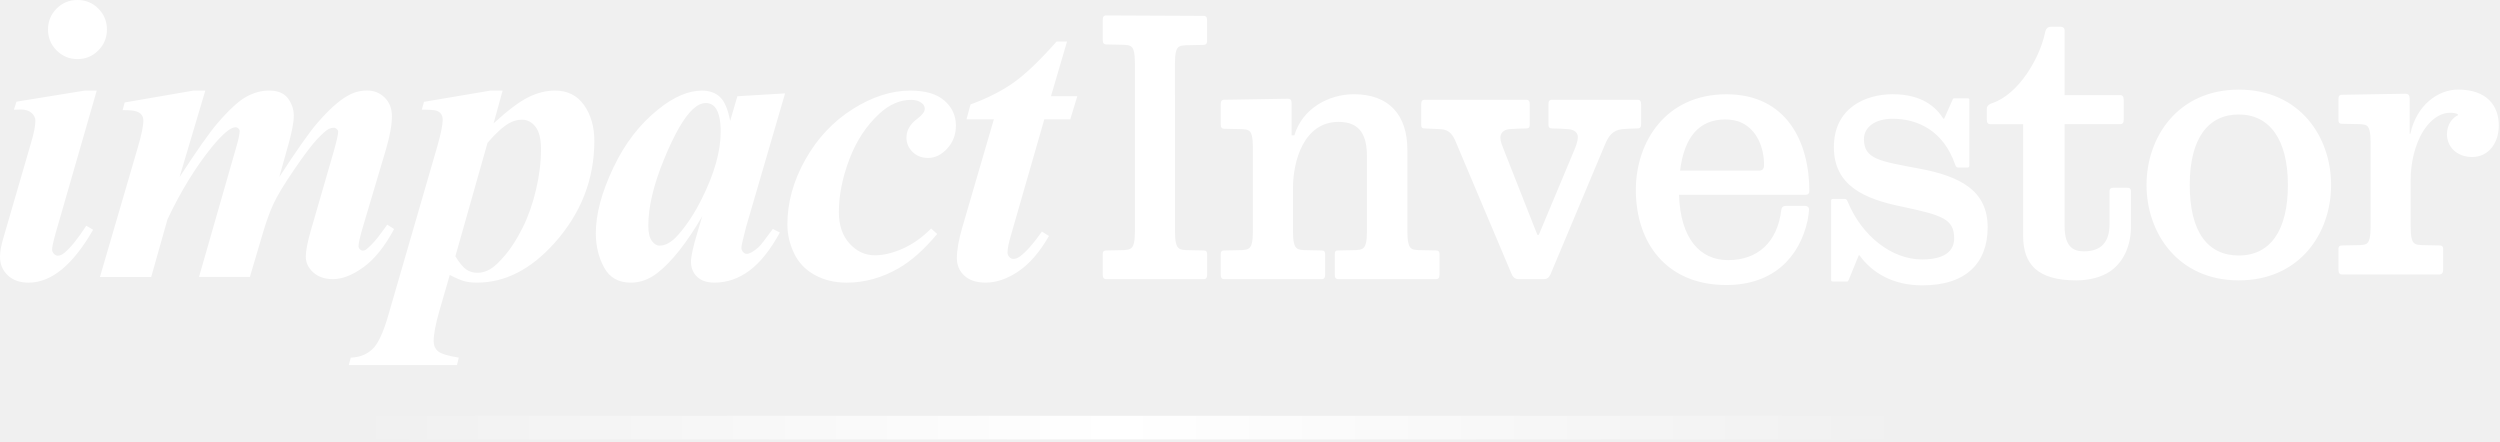
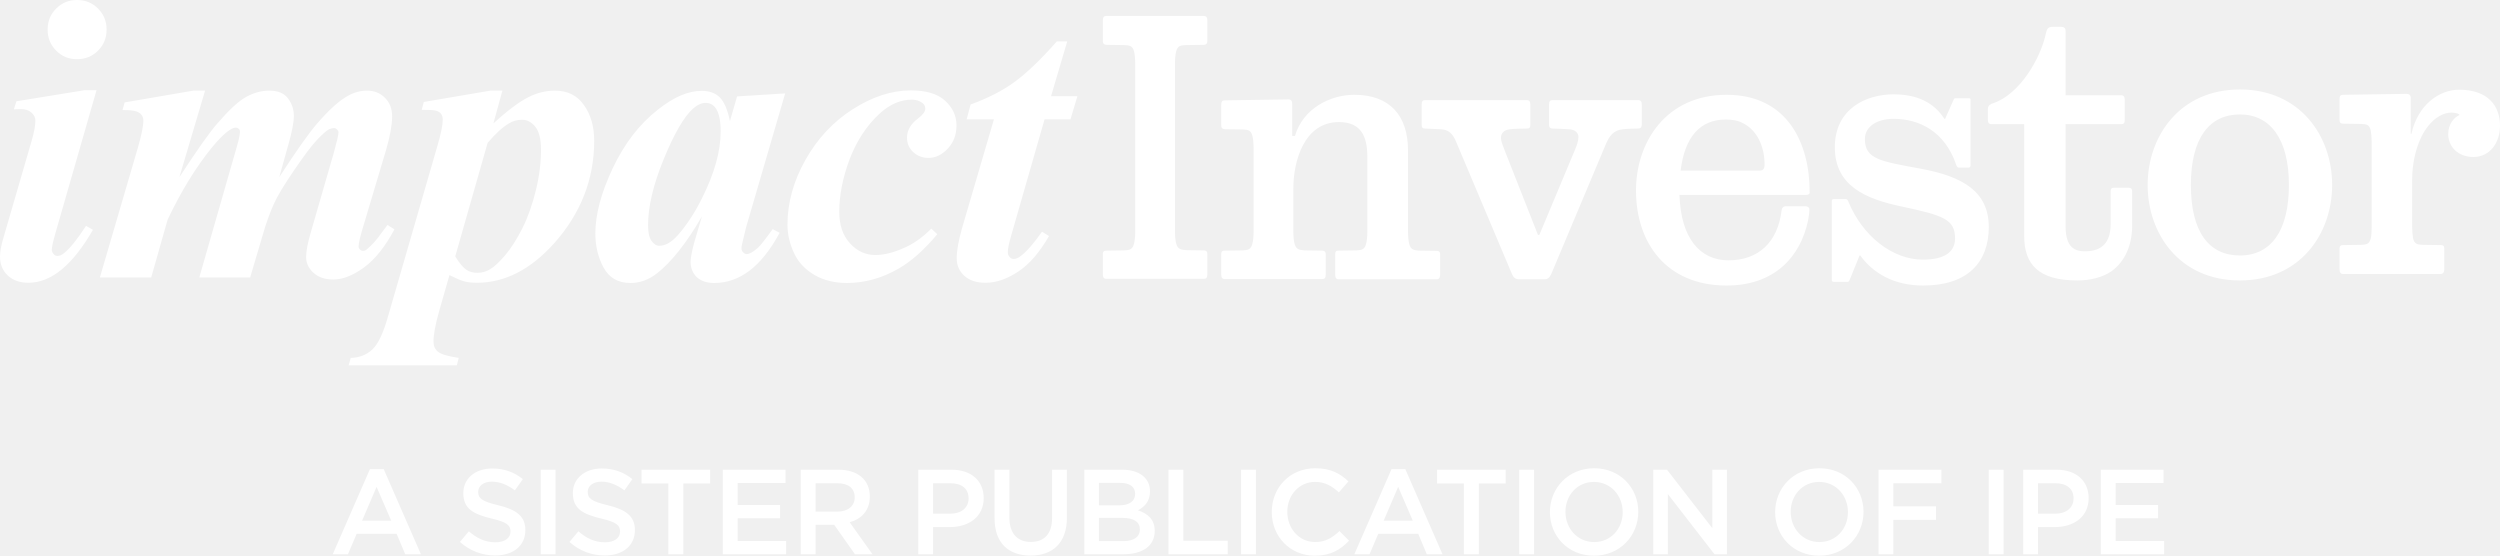
- <svg xmlns="http://www.w3.org/2000/svg" width="1082" height="191" viewBox="0 0 1082 191">
+ <svg xmlns="http://www.w3.org/2000/svg" id="Layer_2" data-name="Layer 2" viewBox="0 0 1081.3 240.35">
  <defs>
-     <linearGradient x1="0%" y1="50.42%" x2="100%" y2="50.42%" id="a">
-       <stop stop-color="#FFF" stop-opacity="0" offset="0%" />
-       <stop stop-color="#FFF" offset="49.09%" />
-       <stop stop-color="#FFF" stop-opacity="0" offset="100%" />
-     </linearGradient>
+     <style>.cls-1,.cls-2{stroke-width:0;fill:#fff}</style>
  </defs>
-   <g fill="none">
-     <g fill="#FFF">
-       <path d="m41.87 39.2-17.84 61.89c-.99 3.54-1.48 5.86-1.48 6.96 0 .64.26 1.23.78 1.78s1.07.83 1.65.83c.99 0 1.97-.43 2.96-1.3 2.61-2.15 5.74-6.03 9.4-11.66l2.96 1.74c-8.76 15.26-18.07 22.89-27.94 22.89-3.77 0-6.78-1.06-9.01-3.18-2.23-2.12-3.35-4.8-3.35-8.05 0-2.15.49-4.87 1.48-8.18l12.1-41.6c1.16-4 1.74-7.02 1.74-9.05 0-1.28-.55-2.41-1.66-3.39-1.1-.98-2.61-1.48-4.52-1.48-.87 0-1.91.03-3.13.08L7.14 44l29.51-4.79h5.22v-.01ZM33.49 0c3.6 0 6.63 1.25 9.09 3.74 2.47 2.5 3.7 5.51 3.7 9.05 0 3.54-1.25 6.56-3.74 9.05-2.49 2.5-5.51 3.74-9.05 3.74-3.48 0-6.47-1.25-8.97-3.74-2.5-2.49-3.74-5.51-3.74-9.05 0-3.54 1.23-6.56 3.7-9.05C26.95 1.25 29.95 0 33.49 0Zm55.37 39.2L77.72 76.62c7.48-11.49 12.94-19.24 16.36-23.24 5.05-5.86 9.21-9.69 12.49-11.49 3.28-1.8 6.57-2.7 9.88-2.7 3.77 0 6.5 1.13 8.18 3.39 1.68 2.26 2.52 4.76 2.52 7.48 0 2.84-.78 7.02-2.35 12.53l-3.92 14.01c7.54-11.6 12.97-19.32 16.28-23.15 5.1-5.92 9.54-9.92 13.32-12.01 2.61-1.51 5.4-2.26 8.35-2.26 3.08 0 5.64 1.03 7.7 3.09 2.06 2.06 3.09 4.74 3.09 8.05 0 3.72-.87 8.53-2.61 14.45l-9.66 32.47c-1.45 4.82-2.18 7.92-2.18 9.31 0 .46.19.9.56 1.3.38.41.8.61 1.26.61.64 0 1.19-.2 1.65-.61 2.09-1.68 4.29-4.15 6.61-7.4.52-.7 1.31-1.77 2.35-3.22l2.96 1.91c-4 7.48-8.4 12.97-13.19 16.45-4.79 3.48-9.21 5.22-13.27 5.22-3.54 0-6.38-.97-8.53-2.92-2.15-1.94-3.22-4.22-3.22-6.83 0-2.49.72-6.26 2.18-11.31l9.83-33.94c1.33-4.7 2-7.63 2-8.79 0-.41-.2-.8-.61-1.17-.41-.38-.81-.57-1.22-.57-.75 0-1.51.17-2.26.52-1.1.58-2.8 2.09-5.09 4.52-2.29 2.44-5.58 6.8-9.88 13.1-4.3 6.3-7.27 11.21-8.92 14.75-1.65 3.54-3.29 8.12-4.92 13.75l-5.31 17.93H86.13l16.3-56.8c.87-3.08 1.3-5.19 1.3-6.35 0-.41-.19-.78-.56-1.13-.38-.35-.77-.52-1.18-.52-2.15 0-5.54 2.82-10.18 8.44-7.08 8.7-13.52 19.18-19.32 31.42l-7.05 24.98H43.25l16.36-55.96c1.62-5.51 2.44-9.43 2.44-11.75 0-.93-.23-1.73-.7-2.39-.47-.67-1.22-1.19-2.26-1.56-1.05-.38-3.05-.57-6.01-.57l.87-3.31 29.68-5.13h5.23v-.02Z" />
-       <path d="m183.51 44.07 28.81-4.87h5.22l-3.92 14.19c6.09-5.57 11.08-9.33 14.97-11.27 3.89-1.94 7.75-2.92 11.58-2.92 5.45 0 9.66 2.1 12.62 6.31 2.96 4.21 4.44 9.36 4.44 15.45 0 16.65-5.77 31.42-17.32 44.3-10.21 11.37-21.35 17.06-33.42 17.06-2.15 0-3.98-.2-5.48-.61-1.51-.41-3.63-1.3-6.35-2.7l-4.53 15.67c-1.63 5.69-2.44 10.01-2.44 12.97 0 1.86.64 3.32 1.91 4.39 1.28 1.07 4.26 1.99 8.96 2.74l-.78 3.22h-46.83l.87-3.22c3.71-.12 6.8-1.31 9.27-3.57 2.47-2.26 4.77-7.14 6.92-14.62l21.24-73.2c1.57-5.45 2.35-9.31 2.35-11.58 0-.99-.23-1.81-.7-2.48-.46-.67-1.16-1.14-2.09-1.44-.93-.29-3.02-.43-6.27-.43l.97-3.39Zm13.57 66.85c1.74 2.84 3.31 4.74 4.7 5.7 1.39.96 3.02 1.44 4.87 1.44 1.86 0 3.67-.51 5.44-1.52 1.77-1.01 3.96-3.06 6.57-6.14 2.61-3.07 5.12-7.02 7.53-11.84s4.34-10.28 5.79-16.41c1.45-6.12 2.17-11.97 2.17-17.54 0-4.47-.8-7.71-2.39-9.75-1.6-2.03-3.53-3.05-5.79-3.05-2.03 0-3.95.52-5.74 1.57-2.61 1.51-5.69 4.32-9.23 8.44l-13.92 49.1Zm142.7-70.5L322.89 98.3l-1.74 7.05c-.17.87-.26 1.51-.26 1.91 0 .69.25 1.3.74 1.83.49.52 1 .78 1.52.78 1.22 0 2.9-.93 5.05-2.78.87-.75 2.96-3.42 6.27-8.01l3.05 1.56c-4.12 7.55-8.52 13.04-13.19 16.5-4.67 3.45-9.7 5.18-15.1 5.18-3.31 0-5.83-.86-7.57-2.57-1.74-1.71-2.61-3.87-2.61-6.48 0-2.26.93-6.47 2.78-12.62l2.09-7.05c-6.73 11.55-13.2 19.73-19.41 24.55-3.6 2.78-7.43 4.18-11.49 4.18-5.34 0-9.2-2.19-11.58-6.57-2.38-4.38-3.57-9.33-3.57-14.84 0-8.18 2.49-17.57 7.49-28.16 4.99-10.59 11.55-19.1 19.67-25.54 6.67-5.34 12.94-8.01 18.8-8.01 3.25 0 5.86.94 7.83 2.83 1.97 1.89 3.42 5.32 4.35 10.31l3.13-10.7 20.64-1.23Zm-27.86 16.54c0-4.7-.73-8.09-2.18-10.18-1.04-1.45-2.47-2.18-4.26-2.18-1.8 0-3.66.87-5.57 2.61-3.89 3.6-8.08 10.89-12.58 21.89s-6.74 20.5-6.74 28.5c0 3.08.51 5.3 1.52 6.66 1.01 1.36 2.13 2.05 3.35 2.05 2.61 0 5.25-1.51 7.92-4.53 3.83-4.29 7.28-9.55 10.36-15.75 5.46-10.91 8.18-20.6 8.18-29.07ZM403 98.91l2.61 2.35c-5.63 6.73-11.17 11.66-16.62 14.8-7.25 4.18-14.77 6.27-22.54 6.27-5.22 0-9.85-1.12-13.88-3.35-4.03-2.23-7.01-5.37-8.92-9.4-1.91-4.03-2.87-8.17-2.87-12.4 0-9.52 2.58-18.87 7.75-28.07 5.16-9.19 11.98-16.48 20.45-21.85 8.47-5.37 16.8-8.05 24.98-8.05 6.56 0 11.49 1.45 14.8 4.35 3.31 2.9 4.96 6.5 4.96 10.79 0 3.89-1.25 7.2-3.74 9.92-2.5 2.73-5.28 4.09-8.36 4.09-2.67 0-4.89-.87-6.66-2.61-1.77-1.74-2.65-3.8-2.65-6.18 0-3.14 1.57-5.86 4.7-8.18 2.15-1.62 3.22-3.04 3.22-4.26 0-1.05-.43-1.89-1.3-2.52-1.16-.93-2.67-1.39-4.53-1.39-4.87 0-9.46 1.97-13.75 5.92-5.69 5.22-10.04 11.84-13.06 19.84-3.02 8.01-4.53 15.61-4.53 22.8 0 5.69 1.54 10.23 4.61 13.62 3.08 3.39 6.73 5.09 10.97 5.09 3.71 0 7.73-.96 12.05-2.87 4.32-1.92 8.42-4.82 12.31-8.71Zm58.82-80.95-6.96 23.68h11.4l-3.05 10.01h-11.23l-14.53 50.48c-.93 3.14-1.39 5.51-1.39 7.14 0 .76.26 1.41.78 1.96s1.1.83 1.74.83c.99 0 2-.4 3.05-1.22 2.67-2.03 5.77-5.57 9.31-10.62l3.05 1.91c-4 6.96-8.41 12.07-13.23 15.32s-9.55 4.87-14.19 4.87c-3.95 0-7.01-1-9.18-3-2.18-2-3.26-4.54-3.26-7.62 0-3.36.75-7.69 2.26-12.97l13.75-47.08H418.3l1.74-6.44c7.43-2.73 13.69-5.92 18.8-9.57 5.11-3.65 11.26-9.54 18.45-17.67h4.53v-.01Z" />
-     </g>
-     <path fill="url(#a)" d="M828.14 179.957v10.226H150.55v-10.226z" />
-     <path d="M621.52 120.81h-42.33c-1.05 0-1.5-.6-1.5-1.94v-8.83c0-1.35.45-1.64 1.5-1.64 1.35 0 6.13-.15 7.63-.15 2.39-.15 3.74-.45 4.34-2.99.3-1.05.45-2.99.45-4.94V67.71c0-8.82-2.69-14.96-12.27-14.96-14.96 0-19.74 16.75-19.74 28.72v18.85c0 1.94.15 3.89.45 4.94.6 2.54 1.94 2.84 4.34 2.99 1.5 0 6.13.15 7.48.15 1.05 0 1.65.3 1.65 1.64v8.83c0 1.35-.45 1.94-1.5 1.94h-42.19c-1.05 0-1.5-.6-1.5-1.94v-8.83c0-1.35.6-1.64 1.65-1.64 1.35 0 5.98-.15 7.48-.15 2.39-.15 3.74-.45 4.34-2.99.3-1.05.45-2.99.45-4.94v-36.5c0-1.94-.15-4.04-.45-5.09-.6-2.54-1.94-2.69-4.34-2.84-1.5 0-6.13-.15-7.48-.15-1.05 0-1.65-.45-1.65-1.79v-8.83c0-1.35.45-1.94 1.5-1.94s26.33-.45 27.52-.45c1.2 0 1.65.6 1.65 1.94v13.91h1.2c3.44-11.67 14.96-17.8 25.73-17.8 15.26 0 23.18 8.97 23.18 24.08v35.45c0 1.94.15 3.89.45 4.94.6 2.54 1.79 2.84 4.19 2.99 1.5 0 6.28.15 7.63.15 1.05 0 1.64.3 1.64 1.64v8.83c-.01 1.35-.45 1.95-1.5 1.95ZM520.93 6.87c1.05 0 1.5.6 1.5 1.94v8.83c0 1.35-.6 1.79-1.65 1.79-1.35 0-5.98.15-7.48.15-2.39.15-3.74.3-4.34 2.84-.3 1.05-.45 3.14-.45 5.09l.02 17.46v55.35c0 1.94.15 3.89.45 4.94.6 2.54 1.94 2.84 4.34 2.99 1.5 0 6.13.15 7.48.15 1.05 0 1.65.3 1.65 1.64v8.83c0 1.35-.45 1.94-1.5 1.94h-42.18c-1.05 0-1.5-.6-1.5-1.94v-8.83c0-1.35.6-1.64 1.65-1.64 1.35 0 5.98-.15 7.48-.15 2.39-.15 3.74-.45 4.34-2.99.3-1.05.45-2.99.45-4.94v-73c0-1.94-.15-4.04-.45-5.09-.6-2.54-1.94-2.69-4.34-2.84-1.5 0-6.13-.15-7.48-.15-1.05 0-1.65-.45-1.65-1.79V8.62c0-1.35.45-1.94 1.5-1.94l42.16.19Zm187.65 48.72c-1.35 0-4.94.15-6.43.3-4.34.45-5.98 3.14-7.48 6.58l-23.48 55.94c-.75 1.8-1.64 2.39-2.99 2.39h-11.07c-1.65 0-2.55-1.2-2.99-2.39l-23.63-55.94c-1.5-3.74-2.84-6.43-7.33-6.58l-6.58-.3c-1.05 0-1.5-.3-1.5-1.64v-8.83c0-1.35.45-1.94 1.5-1.94h43.98c1.05 0 1.5.6 1.5 1.94v8.83c0 1.35-.6 1.64-1.64 1.64-1.35 0-5.68.15-7.18.3-2.84.3-3.89 1.94-3.89 3.74 0 1.64.75 3.29 1.5 5.23l14.51 36.8h.6l15.41-36.8c.75-1.79 1.5-3.89 1.5-5.53 0-1.79-1.35-3.29-4.34-3.44-1.5-.15-5.38-.3-6.73-.3-1.05 0-1.65-.3-1.65-1.64v-8.83c0-1.35.45-1.94 1.5-1.94h37.1c1.05 0 1.5.6 1.5 1.94v8.83c-.04 1.34-.64 1.64-1.69 1.64Zm72.85 28.72h-54.75c.6 18.85 8.98 28.27 21.24 28.27 12.86 0 21.39-7.78 23.04-21.84.15-.75.45-1.64 2.09-1.64h8.23c.75 0 1.65.45 1.65 1.5s-.3 3.29-.6 4.79c-3.44 15.85-14.81 27.97-35.15 27.97-26.18 0-39.19-18.55-39.19-41.13 0-20.94 13.01-41.43 39.19-41.43s35.9 20.79 35.9 41.88c0 .74-.3 1.63-1.65 1.63ZM753.91 53.2c-1.94-1.05-4.79-1.5-7.18-1.5-11.22 0-17.8 7.48-19.59 22.14h34.25c1.05 0 2.09-.45 2.09-2.39 0-7.93-3.29-15.26-9.57-18.25Zm78.08 70.3c-12.71 0-21.69-5.38-27.22-13.01h-.3l-4.34 10.62c-.15.3-.3.75-.75.75h-6.13c-.45 0-.75-.3-.75-.6v-34.4c0-.6.3-.75.9-.75h5.09c.6 0 .9.45 1.2 1.2 6.13 14.81 19 24.98 32.16 24.98 9.72 0 13.91-3.59 13.91-9.13 0-8.38-5.08-10.02-22.74-13.76-16-3.29-29.32-8.98-29.32-25.73 0-16.9 13.61-22.89 25.43-22.89 12.86 0 18.85 5.68 21.99 10.62h.3l3.59-8.08c.15-.45.3-.75.75-.75h5.98c.45 0 .6.3.6.6v28.28c0 .6-.15 1.05-.75 1.05h-4.19c-.6 0-.9-.45-1.2-1.2-4.94-14.51-16-19.9-27.07-19.9-7.33 0-12.42 3.44-12.42 8.83 0 8.68 7.03 9.57 23.78 12.71 18.7 3.44 29.77 10.02 29.77 25.43 0 15.26-9.12 25.13-28.27 25.13Zm81.47-6.19c-3.89 2.69-9.27 4.04-14.81 4.04-16.9 0-23.04-7.03-23.04-19.29V53.74H861.4c-1.05 0-1.5-.6-1.5-1.94v-4.79c0-1.35 1.35-2.09 2.39-2.39 11.52-3.89 20.49-19.6 22.74-30.22.45-2.39 1.35-2.84 3.14-2.84h3.44c1.35 0 1.95.6 1.95 1.64v27.97h24.08c1.05 0 1.5.75 1.5 2.09v8.53c0 1.35-.45 1.94-1.5 1.94h-24.08v44.13c0 9.27 4.04 10.92 8.38 10.92 7.48 0 11.07-4.04 11.07-11.82V82.91c0-1.35.6-1.65 1.64-1.65h5.98c1.05 0 1.65.3 1.65 1.65v15.11c.01 8.07-2.98 15.11-8.82 19.29Zm55.5 4.04c-26.18 0-39.94-20.34-39.94-41.28s13.76-41.28 39.94-41.28 39.94 20.19 39.94 41.28-13.76 41.28-39.94 41.28Zm0-71.8c-13.16 0-21.24 10.17-21.24 30.51 0 20.34 7.78 30.52 21.24 30.52 13.46 0 21.24-10.62 21.24-30.52 0-19.89-8.08-30.51-21.24-30.51Zm101 18.4c-6.73 0-10.92-4.49-10.92-9.87 0-4.49 2.69-7.33 4.79-8.23v-.3c-.45-.45-1.94-.75-3.44-.75-2.84 0-7.33 1.35-11.52 7.78-3.89 6.13-5.53 14.36-5.53 21.24v20.34c0 1.94.15 4.04.45 5.08.6 2.54 1.94 2.69 4.34 2.84 1.5 0 6.28.15 7.63.15 1.05 0 1.64.3 1.64 1.64v8.83c0 1.35-.6 2.09-1.64 2.09h-42.18c-1.05 0-1.5-.75-1.5-2.09v-8.83c0-1.35.6-1.64 1.65-1.64 1.35 0 6.13-.15 7.63-.15 2.39-.15 3.59-.3 4.19-2.84.3-1.05.45-3.14.45-5.08v-36.5c0-1.94-.15-4.04-.45-5.09-.6-2.54-1.79-2.69-4.19-2.84-1.5 0-6.28-.15-7.63-.15-1.05 0-1.65-.3-1.65-1.64v-8.98c0-1.35.45-1.94 1.5-1.94s26.33-.45 27.52-.45c1.2 0 1.79.6 1.79 1.94v15.41h.3c2.69-12.56 12.12-19.15 20.64-19.15 12.42 0 17.65 6.88 17.65 15.56 0 7.64-4.49 13.62-11.52 13.62Z" fill="#FFF" />
+   <g id="Laag_1" data-name="Laag 1">
+     <path class="cls-2" d="m41.7 39.2-17.8 61.9c-1 3.5-1.5 5.9-1.5 7 0 .6.3 1.2.8 1.8s1.1.8 1.6.8c1 0 2-.4 3-1.3 2.6-2.1 5.7-6 9.4-11.7l3 1.7c-8.8 15.3-18.1 22.9-27.9 22.9-3.8 0-6.8-1.1-9-3.2S0 114.3 0 111c0-2.1.5-4.9 1.5-8.2l12.1-41.6c1.2-4 1.7-7 1.7-9.1 0-1.3-.6-2.4-1.7-3.4s-2.6-1.5-4.5-1.5c-.9 0-1.9 0-3.1.1l1.1-3.5L36.6 39h5.1v.2Z" />
+     <path class="cls-1" d="M33.3 0c3.6 0 6.6 1.2 9.1 3.7s3.7 5.5 3.7 9.1-1.2 6.6-3.7 9.1-5.5 3.7-9.1 3.7-6.5-1.2-9-3.7-3.7-5.5-3.7-9.1 1.2-6.6 3.7-9.1 5.5-3.7 9-3.7Z" />
+     <path class="cls-2" d="M88.7 39.2 77.6 76.6C85.1 65.1 90.5 57.4 94 53.4c5.1-5.9 9.2-9.7 12.5-11.5 3.3-1.8 6.6-2.7 9.9-2.7 3.8 0 6.5 1.1 8.2 3.4 1.7 2.3 2.5 4.8 2.5 7.5s-.8 7-2.4 12.5l-3.9 14c7.5-11.6 13-19.3 16.3-23.1 5.1-5.9 9.5-9.9 13.3-12 2.6-1.5 5.4-2.3 8.4-2.3s5.6 1 7.7 3.1c2.1 2.1 3.1 4.7 3.1 8.1 0 3.7-.9 8.5-2.6 14.4l-9.7 32.5c-1.5 4.8-2.2 7.9-2.2 9.3 0 .5.2.9.6 1.3.4.4.8.6 1.3.6.6 0 1.2-.2 1.6-.6 2.1-1.7 4.3-4.1 6.6-7.4.5-.7 1.3-1.8 2.4-3.2l3 1.9c-4 7.5-8.4 13-13.2 16.5s-9.2 5.2-13.3 5.2c-3.5 0-6.4-1-8.5-2.9-2.1-1.9-3.2-4.2-3.2-6.8s.7-6.3 2.2-11.3l9.8-33.9c1.3-4.7 2-7.6 2-8.8 0-.4-.2-.8-.6-1.2-.4-.4-.8-.6-1.2-.6-.8 0-1.5.2-2.3.5-1.1.6-2.8 2.1-5.1 4.5s-5.6 6.8-9.9 13.1c-4.3 6.3-7.3 11.2-8.9 14.8-1.6 3.6-3.3 8.1-4.9 13.8l-5.3 17.9h-22l16.3-56.8c.9-3.1 1.3-5.2 1.3-6.4 0-.4-.2-.8-.6-1.1-.4-.4-.8-.5-1.2-.5-2.1 0-5.5 2.8-10.2 8.4-7.1 8.7-13.5 19.2-19.3 31.4l-7.1 25H43.2l16.4-56c1.6-5.5 2.4-9.4 2.4-11.8 0-.9-.2-1.7-.7-2.4s-1.2-1.2-2.3-1.6c-1-.4-3.1-.6-6-.6l.9-3.3 29.7-5.1h5.1Z" />
+     <path class="cls-2" d="m183.3 44.1 28.8-4.9h5.2l-3.9 14.2c6.1-5.6 11.1-9.3 15-11.3s7.8-2.9 11.6-2.9c5.5 0 9.7 2.1 12.6 6.3 3 4.2 4.4 9.4 4.4 15.4 0 16.6-5.8 31.4-17.3 44.3-10.2 11.4-21.4 17.1-33.4 17.1-2.1 0-4-.2-5.5-.6s-3.6-1.3-6.4-2.7l-4.5 15.7c-1.6 5.7-2.4 10-2.4 13 0 1.9.6 3.3 1.9 4.4s4.3 2 9 2.7l-.8 3.2h-46.8l.9-3.2c3.7-.1 6.8-1.3 9.3-3.6s4.8-7.1 6.9-14.6l21.2-73.2c1.6-5.4 2.4-9.3 2.4-11.6 0-1-.2-1.8-.7-2.5s-1.2-1.1-2.1-1.4c-.9-.3-3-.4-6.3-.4l.9-3.4Zm13.6 66.8c1.7 2.8 3.3 4.7 4.7 5.7s3 1.4 4.9 1.4 3.7-.5 5.4-1.5c1.8-1 4-3.1 6.6-6.1 2.6-3.1 5.1-7 7.5-11.8 2.4-4.8 4.3-10.3 5.8-16.4 1.5-6.1 2.2-12 2.2-17.5 0-4.5-.8-7.7-2.4-9.8-1.6-2-3.5-3.1-5.8-3.1-2 0-4 .5-5.7 1.6-2.6 1.5-5.7 4.3-9.2 8.4l-14 49.1Zm142.7-70.5-16.9 57.9-1.7 7.1c-.2.9-.3 1.5-.3 1.9 0 .7.2 1.3.7 1.8s1 .8 1.5.8c1.2 0 2.9-.9 5-2.8.9-.8 3-3.4 6.3-8l3 1.6c-4.1 7.6-8.5 13-13.2 16.5-4.7 3.5-9.7 5.2-15.1 5.2-3.3 0-5.8-.9-7.6-2.6-1.7-1.7-2.6-3.9-2.6-6.5 0-2.3.9-6.5 2.8-12.6l2.1-7.1c-6.7 11.6-13.2 19.7-19.4 24.6-3.6 2.8-7.4 4.2-11.5 4.2-5.3 0-9.2-2.2-11.6-6.6-2.4-4.4-3.6-9.3-3.6-14.8 0-8.2 2.5-17.6 7.5-28.2 5-10.6 11.5-19.1 19.7-25.5 6.7-5.3 12.9-8 18.8-8 3.2 0 5.9.9 7.8 2.8 1.9 1.9 3.4 5.3 4.4 10.3l3.1-10.7 20.8-1.3Zm-27.9 16.5c0-4.7-.7-8.1-2.2-10.2-1-1.4-2.5-2.2-4.3-2.2s-3.7.9-5.6 2.6C295.7 50.7 291.5 58 287 69s-6.7 20.5-6.7 28.5c0 3.1.5 5.3 1.5 6.7s2.1 2.1 3.4 2.1c2.6 0 5.2-1.5 7.9-4.5 3.8-4.3 7.3-9.6 10.4-15.8 5.5-10.9 8.2-20.6 8.2-29.1Zm91.1 42 2.6 2.4c-5.6 6.7-11.2 11.7-16.6 14.8-7.2 4.2-14.8 6.3-22.5 6.3-5.2 0-9.9-1.1-13.9-3.4s-7-5.4-8.9-9.4c-1.9-4-2.9-8.2-2.9-12.4 0-9.5 2.6-18.9 7.8-28.1 5.2-9.2 12-16.5 20.5-21.9s16.8-8.1 25-8.1c6.6 0 11.5 1.4 14.8 4.4s5 6.5 5 10.8c0 3.9-1.2 7.2-3.7 9.9s-5.3 4.1-8.4 4.1c-2.7 0-4.9-.9-6.7-2.6s-2.6-3.8-2.6-6.2c0-3.1 1.6-5.9 4.7-8.2 2.1-1.6 3.2-3 3.2-4.3 0-1-.4-1.9-1.3-2.5-1.2-.9-2.7-1.4-4.5-1.4-4.9 0-9.5 2-13.8 5.9-5.7 5.2-10 11.8-13.1 19.8-3 8-4.5 15.6-4.5 22.8 0 5.7 1.5 10.2 4.6 13.6 3.1 3.4 6.7 5.1 11 5.1 3.7 0 7.7-1 12-2.9 4.2-1.7 8.3-4.6 12.2-8.5Zm58.8-81-7 23.7H466l-3 10h-11.2l-14.5 50.5c-.9 3.1-1.4 5.5-1.4 7.1 0 .8.3 1.4.8 2s1.1.8 1.7.8c1 0 2-.4 3-1.2 2.7-2 5.8-5.6 9.3-10.6l3 1.9c-4 7-8.4 12.1-13.2 15.3s-9.5 4.9-14.2 4.9c-4 0-7-1-9.2-3-2.2-2-3.3-4.5-3.3-7.6 0-3.4.8-7.7 2.3-13l13.8-47.1h-11.8l1.7-6.4c7.4-2.7 13.7-5.9 18.8-9.6 5.1-3.7 11.3-9.5 18.5-17.7h4.5Z" />
+     <path class="cls-1" d="M621.3 120.8H579c-1 0-1.5-.6-1.5-1.9V110c0-1.4.5-1.6 1.5-1.6 1.3 0 6.1-.1 7.6-.1 2.4-.1 3.7-.4 4.3-3 .3-1.1.5-3 .5-4.9V67.8c0-8.8-2.7-15-12.3-15-15 0-19.7 16.8-19.7 28.7v18.9c0 1.9.2 3.9.5 4.9.6 2.5 1.9 2.8 4.3 3 1.5 0 6.1.1 7.5.1 1 0 1.7.3 1.7 1.6v8.8c0 1.4-.5 1.9-1.5 1.9h-42.2c-1 0-1.5-.6-1.5-1.9V110c0-1.4.6-1.6 1.7-1.6 1.3 0 6-.1 7.5-.1 2.4-.1 3.7-.4 4.3-3 .3-1.1.5-3 .5-4.9V63.9c0-1.9-.2-4-.5-5.1-.6-2.5-1.9-2.7-4.3-2.8-1.5 0-6.1-.1-7.5-.1-1 0-1.7-.4-1.7-1.8v-8.8c0-1.4.5-1.9 1.5-1.9s26.3-.4 27.5-.4 1.7.6 1.7 1.9v13.9h1.2c3.4-11.7 15-17.8 25.7-17.8 15.3 0 23.2 9 23.2 24.1v35.4c0 1.9.2 3.9.5 4.9.6 2.5 1.8 2.8 4.2 3 1.5 0 6.3.1 7.6.1 1 0 1.6.3 1.6 1.6v8.8c-.1 1.3-.5 1.9-1.6 1.9ZM520.7 6.9c1 0 1.5.6 1.5 1.9v8.8c0 1.4-.6 1.8-1.7 1.8-1.3 0-6 .1-7.5.1-2.4.1-3.7.3-4.3 2.8-.3 1.1-.5 3.1-.5 5.1v72.9c0 1.9.2 3.9.5 4.9.6 2.5 1.9 2.8 4.3 3 1.5 0 6.1.1 7.5.1 1 0 1.7.3 1.7 1.6v8.8c0 1.4-.5 1.9-1.5 1.9h-42.2c-1 0-1.5-.6-1.5-1.9V110c0-1.4.6-1.6 1.7-1.6 1.3 0 6-.1 7.5-.1 2.4-.1 3.7-.4 4.3-3 .3-1.1.5-3 .5-4.9v-73c0-1.9-.2-4-.5-5.1-.6-2.5-1.9-2.7-4.3-2.8-1.5 0-6.1-.1-7.5-.1-1 0-1.7-.4-1.7-1.8V8.8c0-1.4.5-1.9 1.5-1.9h42.2Zm187.7 48.7c-1.3 0-4.9.1-6.4.3-4.3.4-6 3.1-7.5 6.6L671 118.4c-.8 1.8-1.6 2.4-3 2.4h-11.1c-1.7 0-2.5-1.2-3-2.4l-23.6-55.9c-1.5-3.7-2.8-6.4-7.3-6.6l-6.6-.3c-1 0-1.5-.3-1.5-1.6v-8.8c0-1.4.5-1.9 1.5-1.9h44c1 0 1.5.6 1.5 1.9V54c0 1.4-.6 1.6-1.6 1.6-1.3 0-5.7.1-7.2.3-2.8.3-3.9 1.9-3.9 3.7 0 1.6.8 3.3 1.5 5.2l14.5 36.8h.6l15.4-36.8c.8-1.8 1.5-3.9 1.5-5.5 0-1.8-1.3-3.3-4.3-3.4-1.5-.1-5.4-.3-6.7-.3-1 0-1.7-.3-1.7-1.6v-8.8c0-1.4.5-1.9 1.5-1.9h37.1c1 0 1.5.6 1.5 1.9V54c-.1 1.3-.7 1.6-1.7 1.6Zm72.8 28.7h-54.8c.6 18.9 9 28.3 21.2 28.3 12.9 0 21.4-7.8 23-21.8.2-.8.5-1.6 2.1-1.6h8.2c.8 0 1.7.4 1.7 1.5s-.3 3.3-.6 4.8c-3.4 15.9-14.8 28-35.2 28-26.2 0-39.2-18.6-39.2-41.1 0-20.9 13-41.4 39.2-41.4s35.9 20.8 35.9 41.9c.2.5-.1 1.4-1.5 1.4Zm-27.5-31.1c-1.9-1.1-4.8-1.5-7.2-1.5-11.2 0-17.8 7.5-19.6 22.1h34.2c1 0 2.1-.4 2.1-2.4.1-7.9-3.2-15.2-9.5-18.2Zm78.1 70.3c-12.7 0-21.7-5.4-27.2-13h-.3l-4.3 10.6c-.2.3-.3.8-.8.8h-6.1c-.5 0-.8-.3-.8-.6V86.9c0-.6.3-.8.9-.8h5.1c.6 0 .9.4 1.2 1.2 6.1 14.8 19 25 32.2 25 9.7 0 13.9-3.6 13.9-9.1 0-8.4-5.1-10-22.7-13.8-16-3.3-29.3-9-29.3-25.7s13.6-22.9 25.4-22.9c12.9 0 18.8 5.7 22 10.6h.3l3.6-8.1c.2-.4.3-.8.8-.8h6c.5 0 .6.3.6.6v28.3c0 .6-.2 1.1-.8 1.1h-4.2c-.6 0-.9-.4-1.2-1.2-4.9-14.5-16-19.9-27.1-19.9-7.3 0-12.4 3.4-12.4 8.8 0 8.7 7 9.6 23.8 12.7 18.7 3.4 29.8 10 29.8 25.4-.1 15.3-9.3 25.2-28.4 25.2Zm81.5-6.2c-3.9 2.7-9.3 4-14.8 4-16.9 0-23-7-23-19.3V53.7h-14.2c-1 0-1.5-.6-1.5-1.9V47c0-1.4 1.3-2.1 2.4-2.4 11.5-3.9 20.5-19.6 22.7-30.2.5-2.4 1.3-2.8 3.1-2.8h3.4c1.3 0 2 .6 2 1.6v28h24.1c1.1 0 1.5.8 1.5 2.1v8.5c0 1.4-.4 1.9-1.5 1.9h-24.1v44.1c0 9.3 4 10.9 8.4 10.9 7.5 0 11.1-4 11.1-11.8V82.8c0-1.4.6-1.6 1.6-1.6h6c1.1 0 1.7.3 1.7 1.6V98c-.1 8.1-3.1 15.1-8.9 19.3Zm55.5 4c-26.2 0-39.9-20.3-39.9-41.3s13.8-41.3 39.9-41.3 39.9 20.2 39.9 41.3-13.8 41.3-39.9 41.3Zm0-71.8c-13.2 0-21.2 10.2-21.2 30.5s7.8 30.5 21.2 30.5S990 99.9 990 80s-8.1-30.5-21.2-30.5Zm101 18.4c-6.7 0-10.9-4.5-10.9-9.9 0-4.5 2.7-7.3 4.8-8.2v-.3c-.4-.4-1.9-.8-3.4-.8-2.8 0-7.3 1.4-11.5 7.8-3.9 6.1-5.5 14.4-5.5 21.2V98c0 1.9.2 4 .4 5.1.6 2.5 1.9 2.7 4.3 2.8 1.5 0 6.3.1 7.6.1 1.1 0 1.6.3 1.6 1.6v8.8c0 1.4-.6 2.1-1.6 2.1h-42.2c-1.1 0-1.5-.8-1.5-2.1v-8.8c0-1.4.6-1.6 1.7-1.6 1.3 0 6.1-.1 7.6-.1 2.4-.1 3.6-.3 4.2-2.8.3-1.1.4-3.1.4-5.1V61.5c0-1.9-.2-4-.4-5.1-.6-2.5-1.8-2.7-4.2-2.8-1.5 0-6.3-.1-7.6-.1-1.1 0-1.7-.3-1.7-1.6v-9c0-1.4.4-1.9 1.5-1.9s26.3-.4 27.5-.4 1.8.6 1.8 1.9v15.4h.3c2.7-12.6 12.1-19.1 20.6-19.1 12.4 0 17.7 6.9 17.7 15.6 0 7.5-4.5 13.5-11.5 13.5ZM182.05 239.72h-6.79l-3.71-8.83h-17.29l-3.76 8.83h-6.58l16.09-36.82h5.95l16.09 36.82Zm-19.17-29.14-6.27 14.62h12.59l-6.32-14.62Zm52.6 7.94c7.73 1.88 11.75 4.65 11.75 10.76 0 6.89-5.38 10.97-13.06 10.97-5.59 0-10.86-1.93-15.25-5.85l3.87-4.6c3.5 3.03 7 4.75 11.54 4.75 3.97 0 6.48-1.83 6.48-4.65 0-2.66-1.46-4.07-8.25-5.64-7.78-1.88-12.17-4.18-12.17-10.97 0-6.37 5.22-10.66 12.48-10.66 5.33 0 9.56 1.62 13.27 4.6l-3.45 4.86c-3.29-2.46-6.58-3.76-9.92-3.76-3.76 0-5.95 1.93-5.95 4.39 0 2.87 1.67 4.13 8.67 5.8Zm24.81-15.36v36.56h-6.42v-36.56h6.42Zm22.57 15.36c7.73 1.88 11.75 4.65 11.75 10.76 0 6.89-5.38 10.97-13.06 10.97-5.59 0-10.86-1.93-15.25-5.85l3.87-4.6c3.5 3.03 7 4.75 11.54 4.75 3.97 0 6.48-1.83 6.48-4.65 0-2.66-1.46-4.07-8.25-5.64-7.78-1.88-12.17-4.18-12.17-10.97 0-6.37 5.22-10.66 12.48-10.66 5.33 0 9.56 1.62 13.27 4.6l-3.45 4.86c-3.29-2.46-6.58-3.76-9.92-3.76-3.76 0-5.95 1.93-5.95 4.39 0 2.87 1.67 4.13 8.67 5.8Zm32.7 21.2h-6.48v-30.61h-11.6v-5.95h29.67v5.95h-11.59v30.61Zm44.19-30.81h-20.68v9.51h18.33v5.75h-18.33v9.82h20.94v5.75h-27.37v-36.56h27.11v5.75Zm30.03 30.81-8.98-12.74h-8.04v12.74h-6.42v-36.56h16.3c8.41 0 13.58 4.44 13.58 11.59 0 6.06-3.6 9.72-8.72 11.13l9.87 13.84h-7.57Zm-7.67-30.71h-9.35v12.27h9.4c4.6 0 7.52-2.4 7.52-6.16 0-4.02-2.82-6.11-7.57-6.11Zm48.73 18.96h-7.26v11.75h-6.42v-36.56h14.42c8.51 0 13.89 4.81 13.89 12.27 0 8.25-6.58 12.54-14.62 12.54Zm.21-18.96h-7.47v13.16h7.47c4.86 0 7.89-2.66 7.89-6.58 0-4.33-3.08-6.58-7.89-6.58Zm50.41 14.89c0 10.92-6.16 16.4-15.72 16.4s-15.57-5.48-15.57-16.09v-21.05h6.42v20.79c0 6.79 3.5 10.45 9.25 10.45s9.19-3.45 9.19-10.19v-21.05h6.42v20.74Zm35.94-11.39c0 4.49-2.51 6.79-5.22 8.2 4.28 1.46 7.26 3.92 7.26 8.93 0 6.58-5.38 10.08-13.53 10.08h-16.92v-36.56h16.4c7.36 0 12.01 3.6 12.01 9.35Zm-6.43 1.05c0-2.98-2.3-4.7-6.42-4.7h-9.25v9.71h8.78c4.13 0 6.89-1.62 6.89-5.01Zm2.04 15.4c0-3.13-2.45-4.96-7.52-4.96H475.3v10.03h10.66c4.39 0 7.05-1.72 7.05-5.07Zm12.38-25.8h6.42v30.71h19.22v5.85h-25.64v-36.56Zm37.82 0v36.56h-6.42v-36.56h6.42Zm25.44 37.19c-10.66 0-18.59-8.3-18.59-18.86s7.78-18.96 18.85-18.96c6.74 0 10.81 2.35 14.31 5.69l-4.13 4.75c-2.92-2.72-6.06-4.54-10.24-4.54-7 0-12.07 5.75-12.07 12.95s5.07 13.06 12.07 13.06c4.49 0 7.36-1.83 10.5-4.75l4.13 4.18c-3.81 3.97-7.99 6.48-14.83 6.48Zm55.26-.63h-6.79l-3.71-8.83h-17.29l-3.76 8.83h-6.58l16.09-36.82h5.95l16.09 36.82Zm-19.17-29.14-6.27 14.62h12.59l-6.32-14.62Zm34.9 29.14h-6.48v-30.61h-11.6v-5.95h29.67v5.95h-11.6v30.61Zm23.87-36.56v36.56h-6.42v-36.56h6.42Zm25.91 37.19c-11.23 0-19.06-8.51-19.06-18.86s7.94-18.96 19.17-18.96 19.06 8.51 19.06 18.86-7.94 18.96-19.17 18.96Zm0-31.91c-7.26 0-12.33 5.8-12.33 12.95s5.17 13.06 12.43 13.06 12.33-5.8 12.33-12.95-5.17-13.06-12.43-13.06Zm51.19-5.28h6.32v36.56h-5.38l-20.16-26.01v26.01h-6.32v-36.56h5.95l19.59 25.28v-25.28Zm46.23 37.19c-11.23 0-19.06-8.51-19.06-18.86s7.94-18.96 19.17-18.96 19.06 8.51 19.06 18.86-7.94 18.96-19.17 18.96Zm0-31.91c-7.26 0-12.33 5.8-12.33 12.95s5.17 13.06 12.43 13.06 12.33-5.8 12.33-12.95-5.17-13.06-12.43-13.06Zm52.86.57h-20.79v9.98h18.44v5.85h-18.44v14.89h-6.42v-36.56h27.21v5.85Zm26.9-5.85v36.56h-6.42v-36.56h6.42Zm22.15 24.81h-7.26v11.75h-6.42v-36.56h14.42c8.51 0 13.89 4.81 13.89 12.27 0 8.25-6.58 12.54-14.62 12.54Zm.21-18.96h-7.47v13.16h7.47c4.86 0 7.89-2.66 7.89-6.58 0-4.33-3.08-6.58-7.89-6.58Zm46.8-.1h-20.68v9.51h18.33v5.75h-18.33v9.82h20.94v5.75h-27.37v-36.56h27.11v5.75Z" />
  </g>
</svg>
